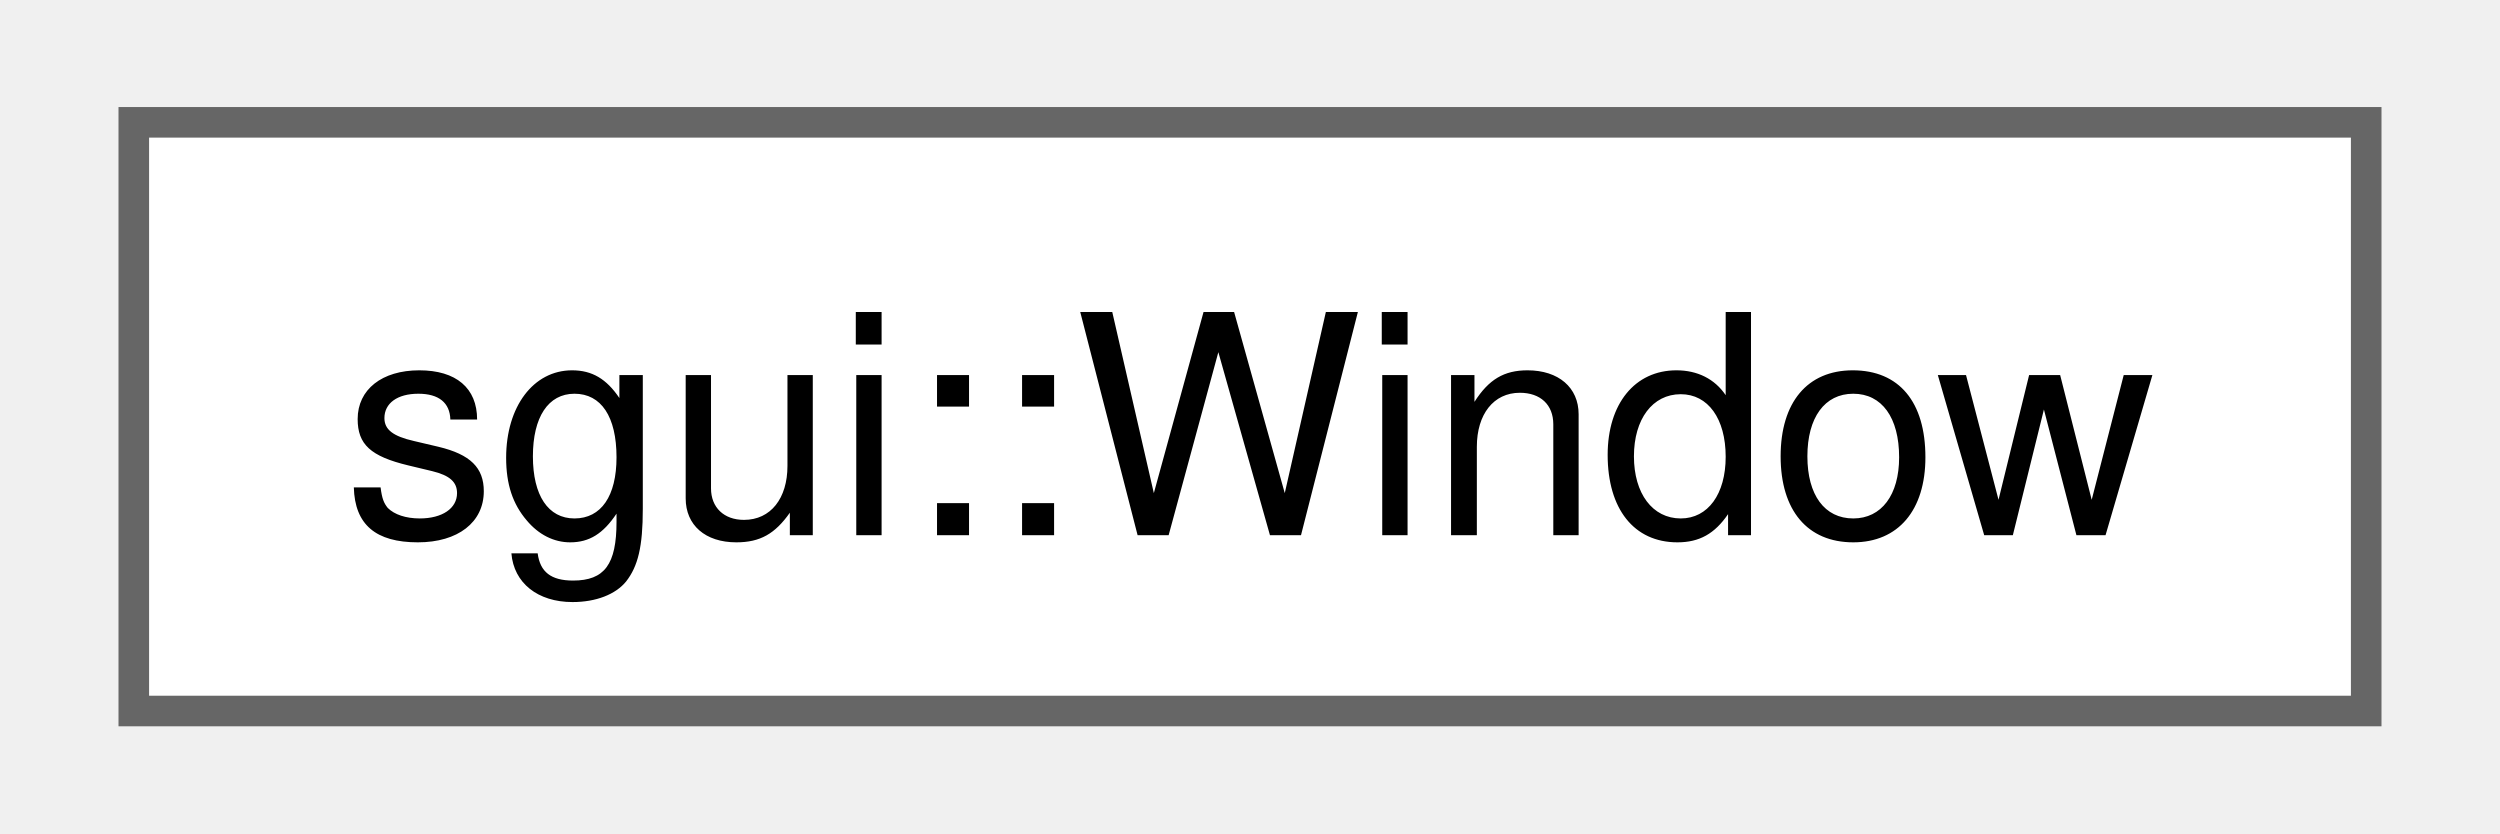
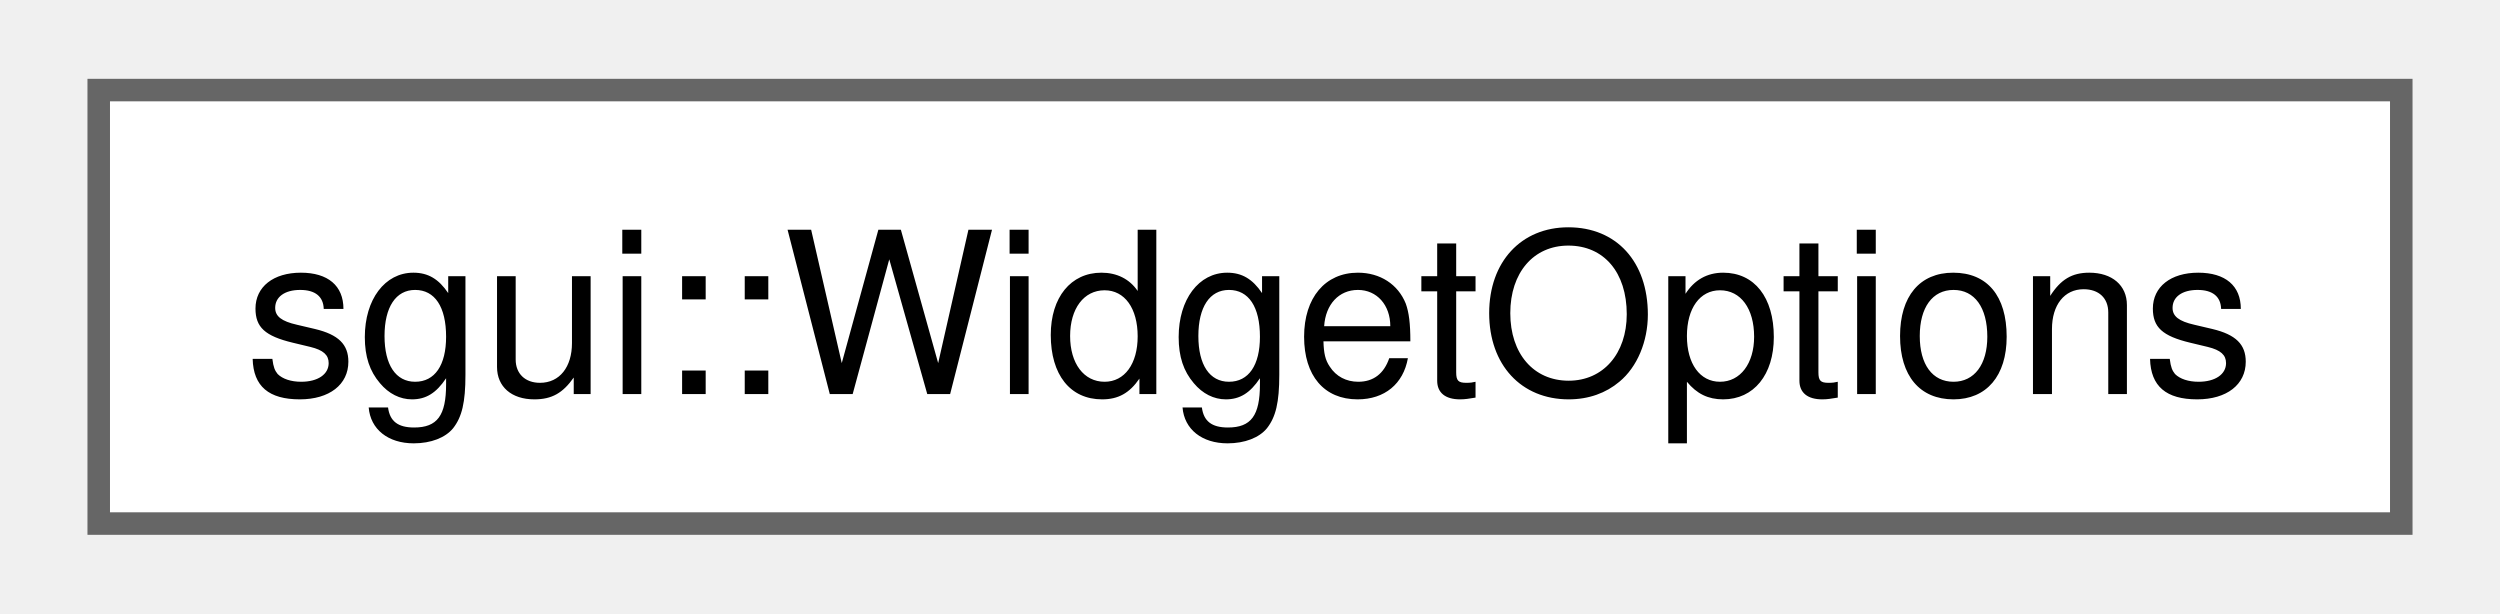
- <svg xmlns="http://www.w3.org/2000/svg" xmlns:xlink="http://www.w3.org/1999/xlink" width="81pt" height="27pt" viewBox="0.00 0.00 81.00 27.25">
+ <svg xmlns="http://www.w3.org/2000/svg" xmlns:xlink="http://www.w3.org/1999/xlink" width="110pt" height="27pt" viewBox="0.00 0.00 110.25 27.25">
  <g id="graph0" class="graph" transform="scale(1 1) rotate(0) translate(4 23.25)">
    <g id="Node000000" class="node">
      <g id="a_Node000000">
-         <a xlink:href="structsgui_1_1_window.html" target="_top" xlink:title="small struct to ease use of beginPanel and beginWindow in Gui">
-           <polygon fill="white" stroke="#666666" points="73,-19.25 0,-19.25 0,0 73,0 73,-19.25" />
-           <text text-anchor="middle" x="36.5" y="-5.75" font-family="Helvetica,sans-Serif" font-size="10.00">sgui::Window</text>
+         <a xlink:href="structsgui_1_1_widget_options.html" target="_top" xlink:title="Store widget options : tooltip, position, description.">
+           <polygon fill="white" stroke="#666666" points="102.25,-19.25 0,-19.25 0,0 102.25,0 102.25,-19.25" />
+           <text text-anchor="middle" x="51.12" y="-5.75" font-family="Helvetica,sans-Serif" font-size="10.00">sgui::WidgetOptions</text>
        </a>
      </g>
    </g>
  </g>
</svg>
